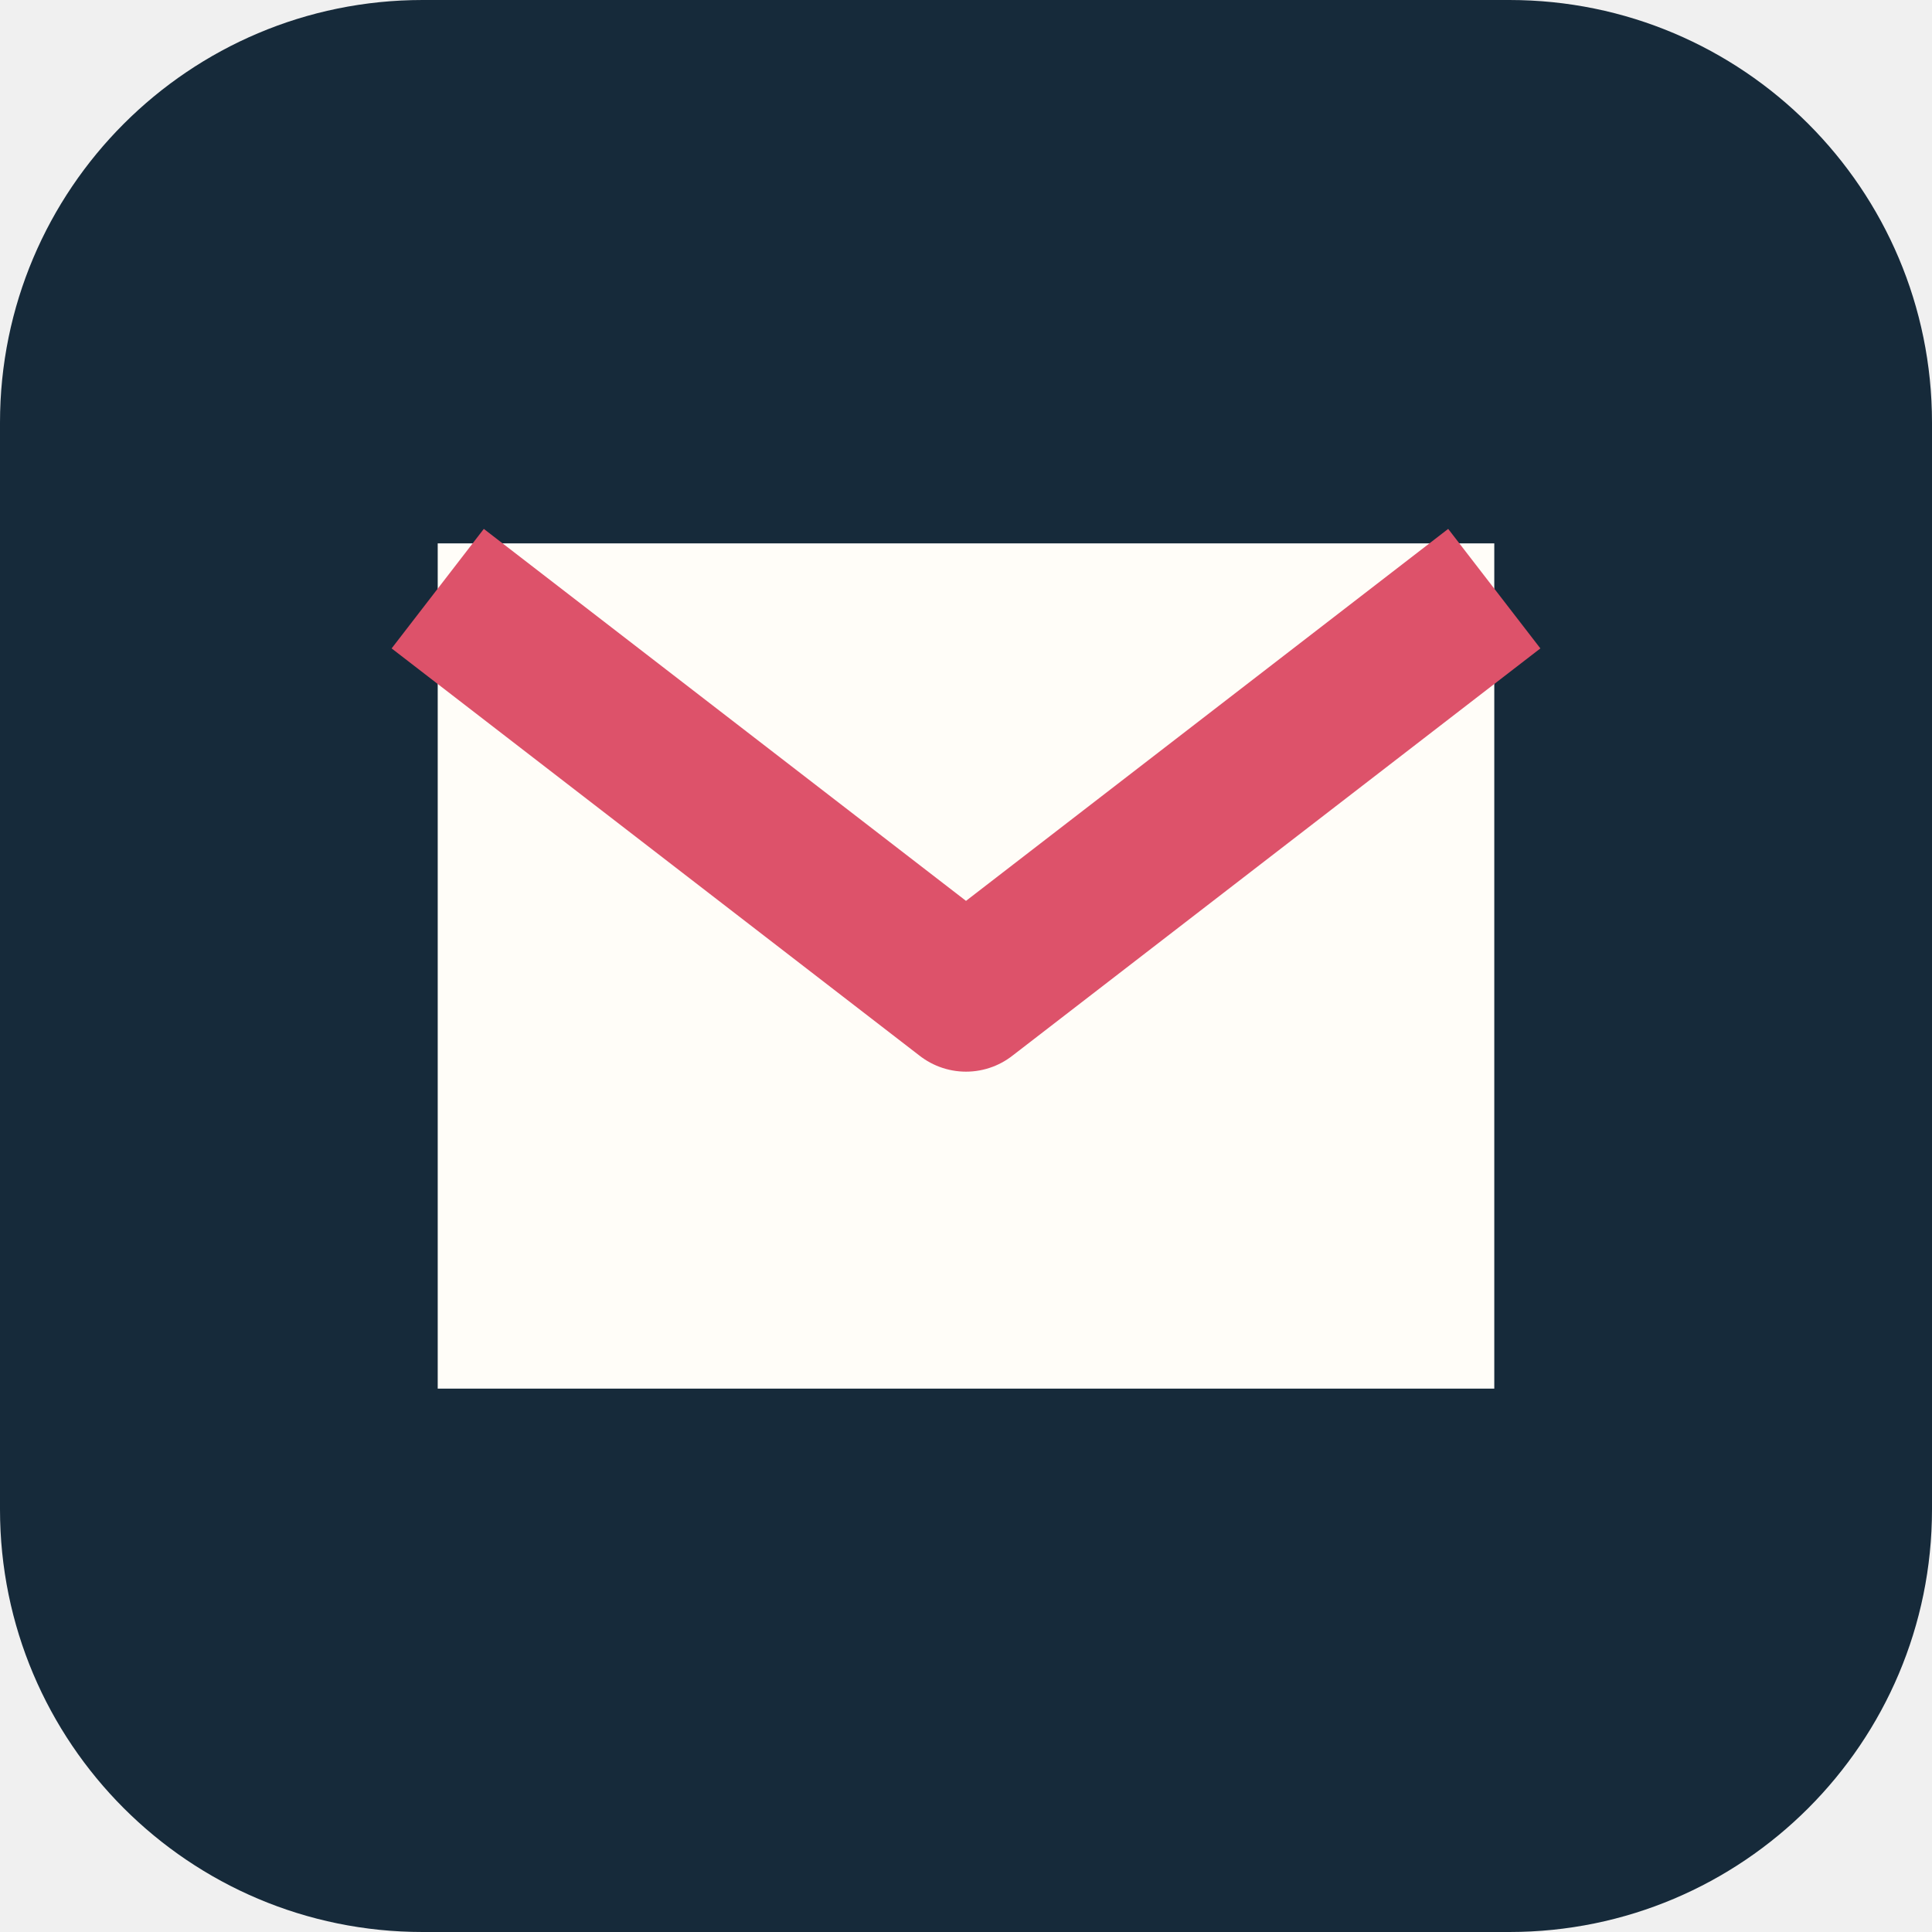
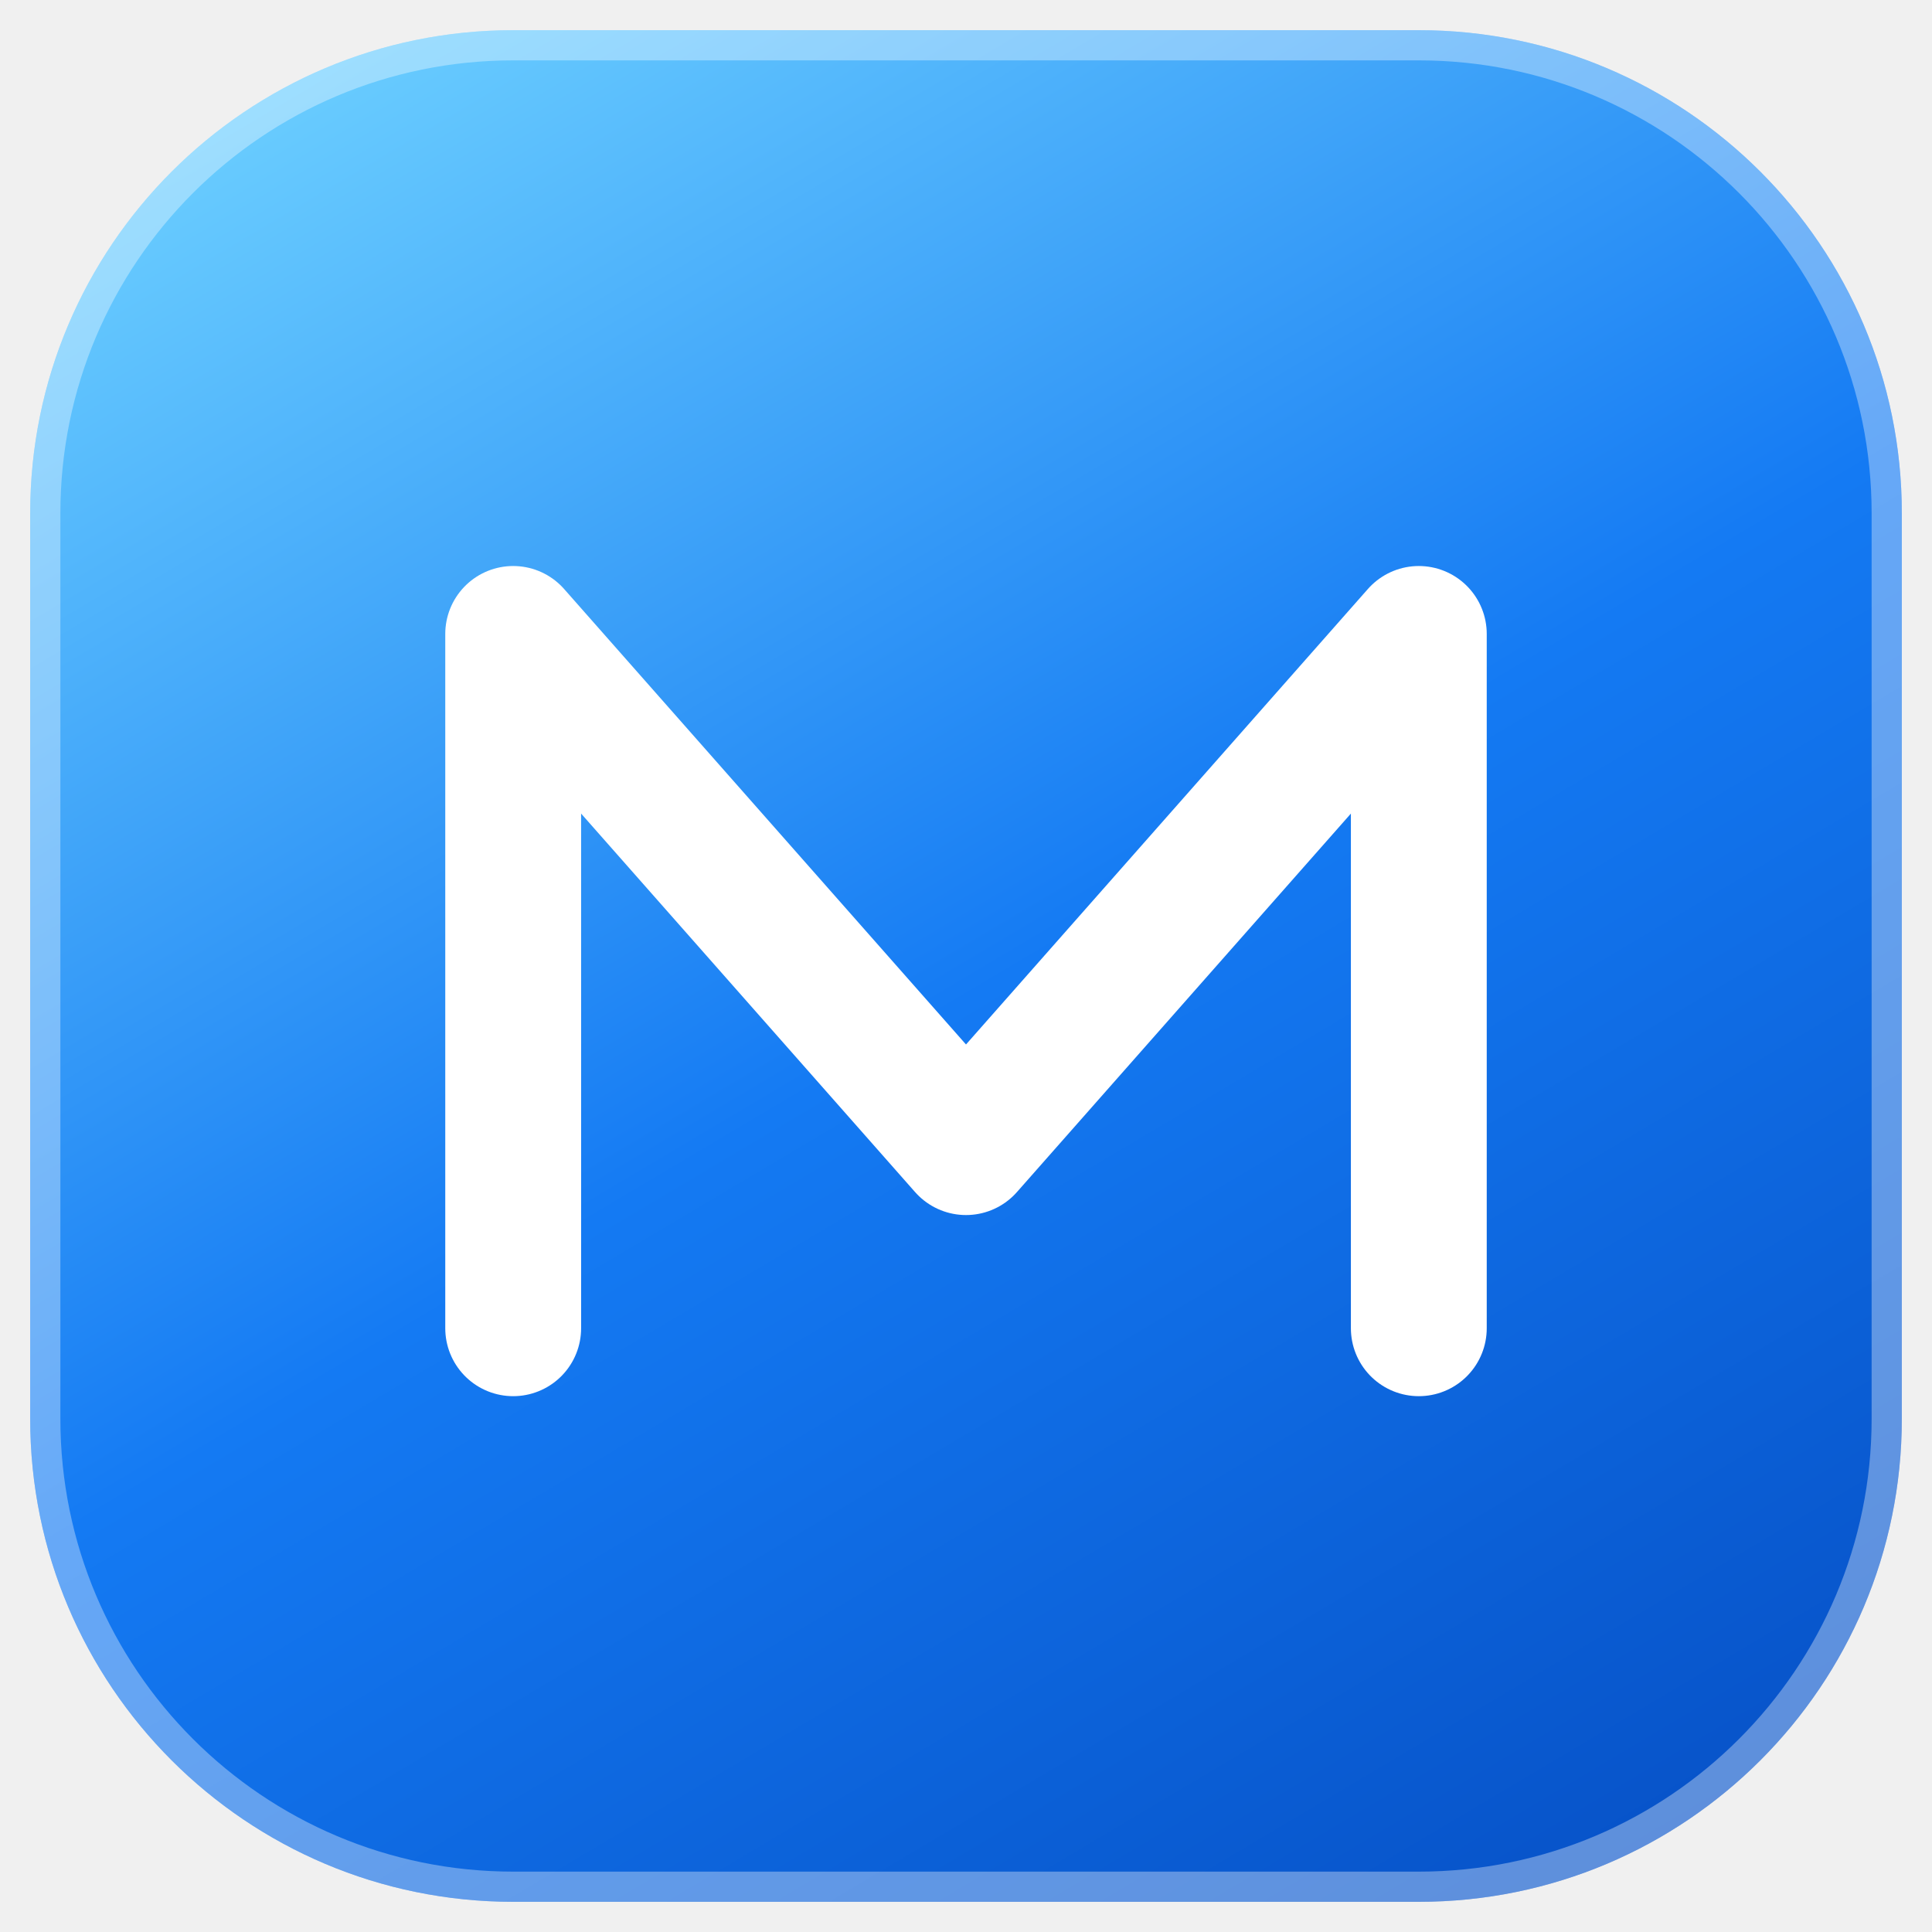
- <svg xmlns="http://www.w3.org/2000/svg" viewBox="0 0 128 128">
-   <rect width="128" height="128" rx="28" fill="#162a3a" />
-   <path d="M29 36h70v56H29z" fill="#fffdf8" />
-   <path d="M29 39l35 27 35-27" fill="none" stroke="#dd526a" stroke-width="10" stroke-linejoin="round" />
+ <svg xmlns="http://www.w3.org/2000/svg" viewBox="0 0 64 64" fill="none">
+   <defs>
+     <linearGradient id="tile" x1="12" y1="0" x2="50" y2="64" gradientUnits="userSpaceOnUse">
+       <stop stop-color="#6ccfff" />
+       <stop offset=".52" stop-color="#147af3" />
+       <stop offset="1" stop-color="#0753c9" />
+     </linearGradient>
+   </defs>
+   <rect x="1" y="1" width="62" height="62" rx="16" fill="url(#tile)" />
+   <rect x="1.5" y="1.5" width="61" height="61" rx="15.5" stroke="white" stroke-opacity=".35" />
+   <g stroke="white" stroke-width="4.5" stroke-linecap="round" stroke-linejoin="round">
+     <path d="M17 44V21l15 17 15-17v23" />
+   </g>
</svg>
